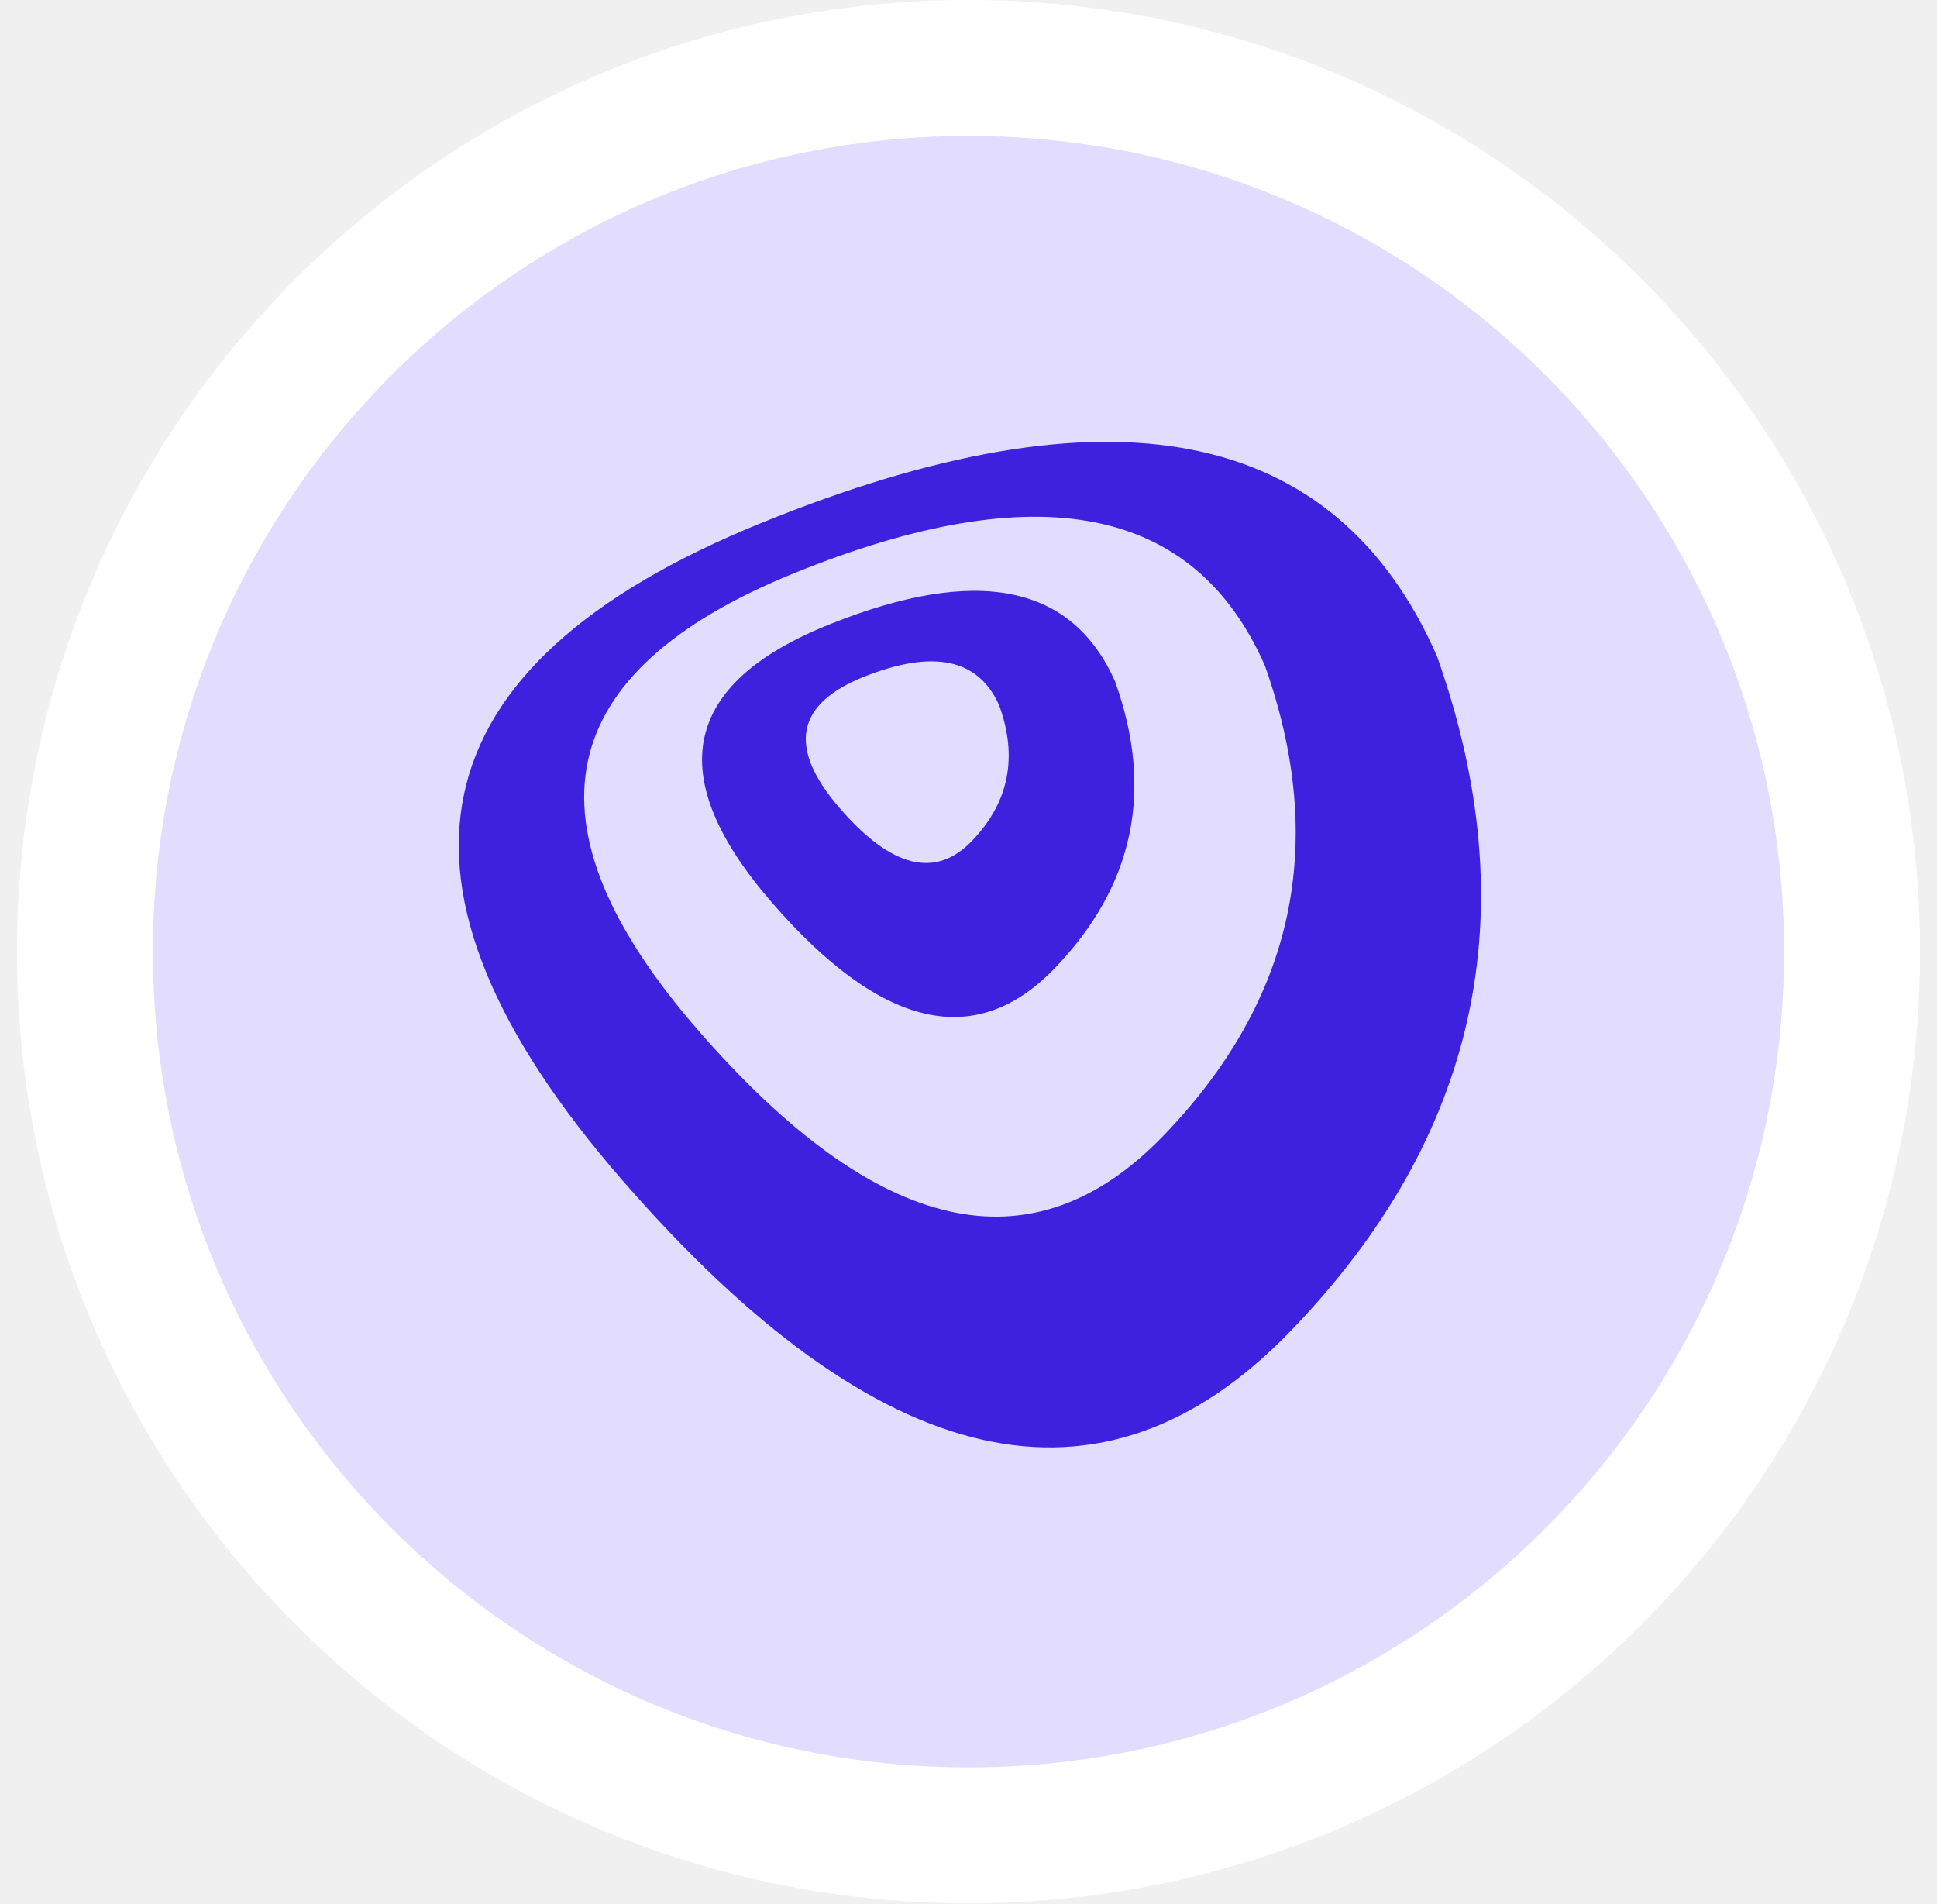
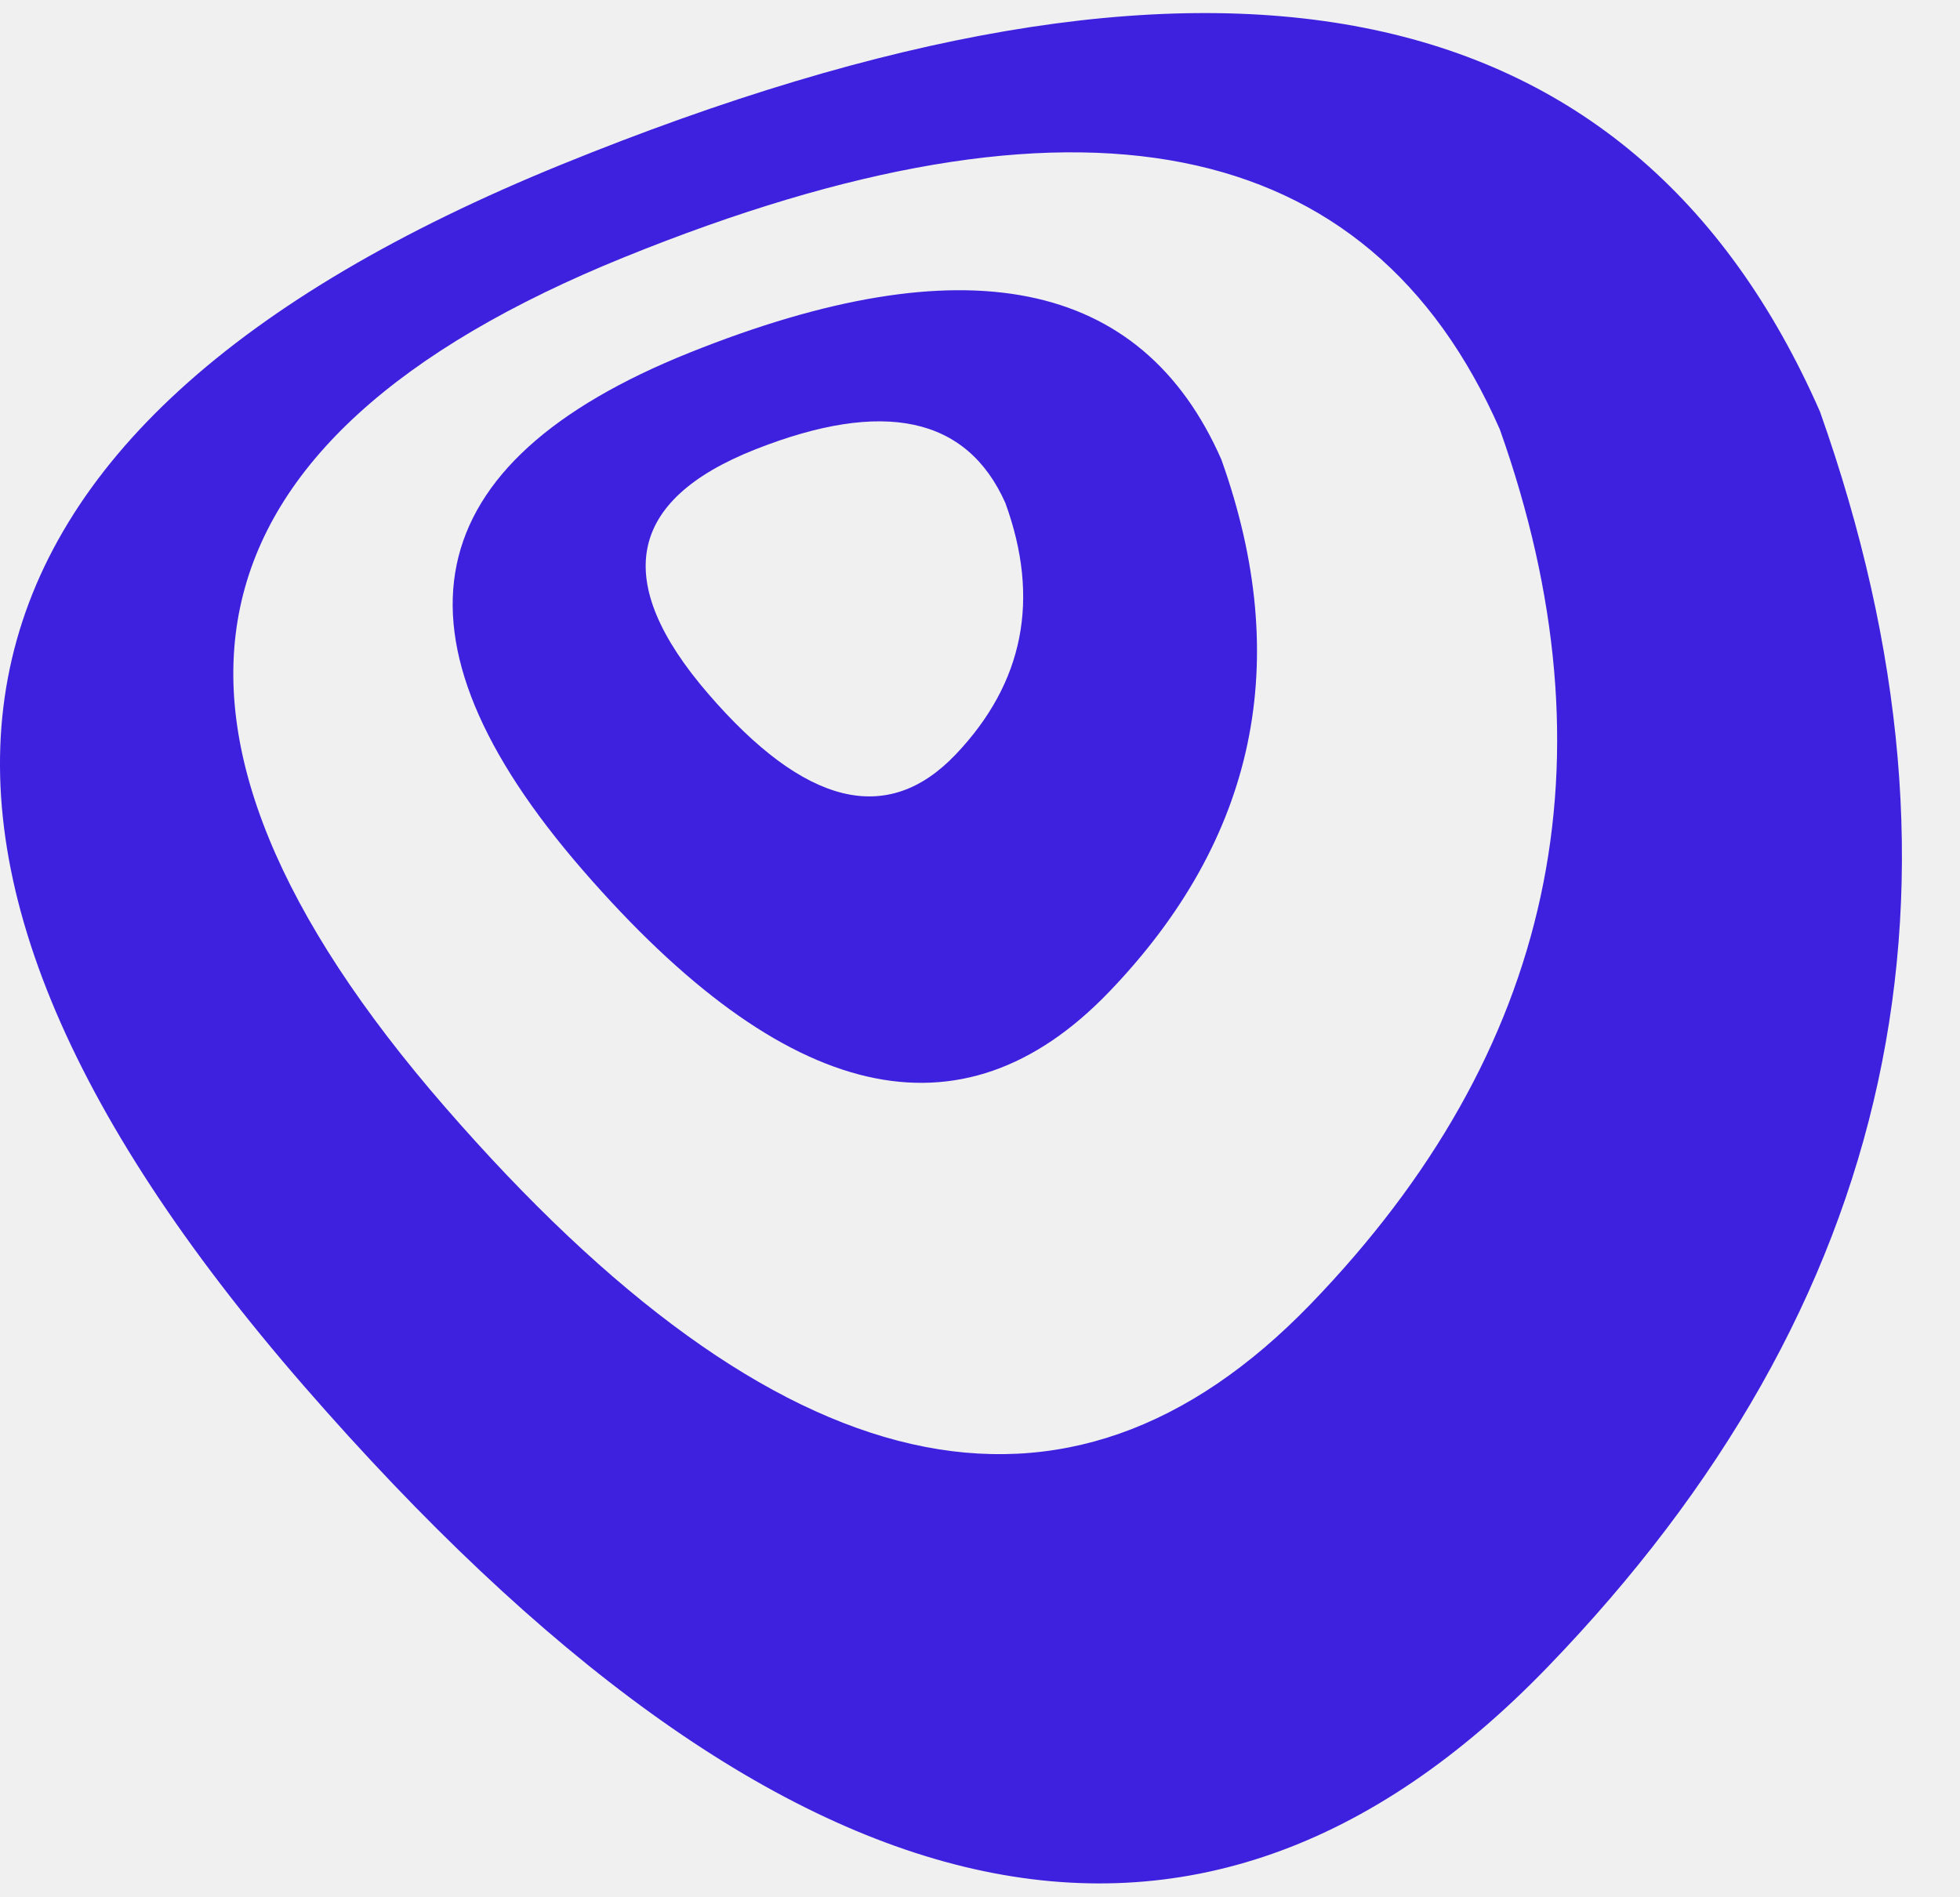
- <svg xmlns="http://www.w3.org/2000/svg" width="57" height="56" viewBox="0 0 57 56" fill="none">
-   <g clip-path="url(#clip0)">
-     <circle cx="28.5" cy="28" r="26" fill="#E2DDFF" stroke="white" stroke-width="4" />
-     <path fill-rule="evenodd" clip-rule="evenodd" d="M37.969 39.172C43.509 33.441 44.948 26.818 42.285 19.304C39.3 12.511 32.667 11.208 22.385 15.394C12.103 19.58 10.745 26.022 18.31 34.721C25.875 43.42 32.428 44.903 37.969 39.172ZM34.229 33.422C38.082 29.433 39.08 24.821 37.222 19.586C35.15 14.867 30.534 13.959 23.375 16.862C16.216 19.765 15.272 24.248 20.543 30.311C25.813 36.374 30.375 37.411 34.229 33.422Z" fill="#3E21DE" />
-     <path fill-rule="evenodd" clip-rule="evenodd" d="M31.037 28.488C33.367 26.067 33.96 23.258 32.817 20.061C31.555 17.192 28.75 16.629 24.404 18.373C20.059 20.116 19.495 22.843 22.714 26.554C25.932 30.265 28.707 30.91 31.037 28.488ZM28.614 24.729C29.693 23.596 29.955 22.269 29.401 20.75C28.793 19.384 27.474 19.102 25.446 19.903C23.418 20.703 23.169 21.991 24.7 23.766C26.23 25.541 27.535 25.862 28.614 24.729Z" fill="#3E21DE" />
-   </g>
-   <defs>
-     <clipPath id="clip0">
-       <rect width="56" height="56" fill="white" transform="translate(0.5)" />
-     </clipPath>
-   </defs>
+ <svg xmlns="http://www.w3.org/2000/svg" width="31" height="30" viewBox="0 0 31 30" fill="none">
+   <path fill-rule="evenodd" clip-rule="evenodd" d="M24.469 26.379C30.009 20.647 31.448 14.025 28.785 6.511C25.8 -0.282 19.167 -1.585 8.885 2.601C-1.397 6.787 -2.755 13.229 4.81 21.928C12.376 30.626 18.928 32.11 24.469 26.379ZM20.729 20.629C24.582 16.64 25.58 12.028 23.722 6.793C21.65 2.073 17.034 1.165 9.875 4.068C2.716 6.971 1.772 11.454 7.043 17.517C12.313 23.581 16.875 24.617 20.729 20.629Z" fill="#3E21DE" />
+   <path fill-rule="evenodd" clip-rule="evenodd" d="M17.537 15.695C19.866 13.274 20.46 10.465 19.317 7.268C18.055 4.399 15.25 3.836 10.905 5.579C6.559 7.323 5.995 10.05 9.214 13.761C12.432 17.472 15.207 18.116 17.537 15.695ZM15.114 11.936C16.193 10.803 16.455 9.476 15.901 7.956C15.293 6.591 13.975 6.308 11.946 7.109C9.918 7.91 9.669 9.198 11.2 10.973C12.73 12.748 14.035 13.069 15.114 11.936Z" fill="#3E21DE" />
</svg>
